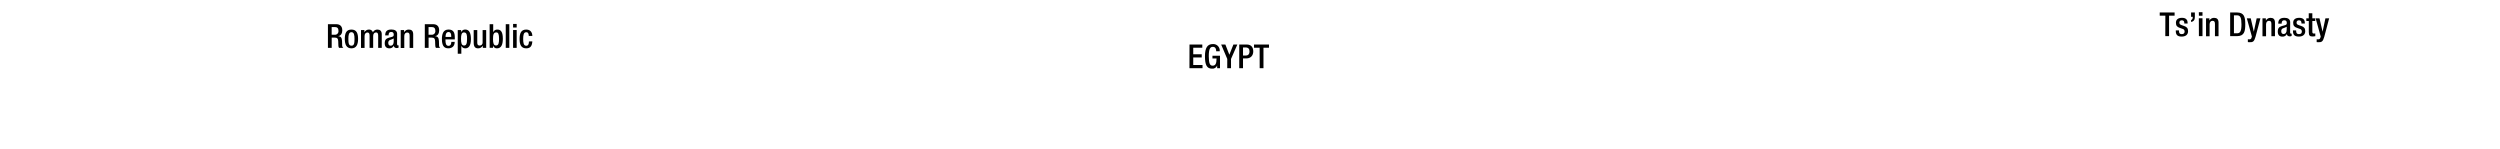
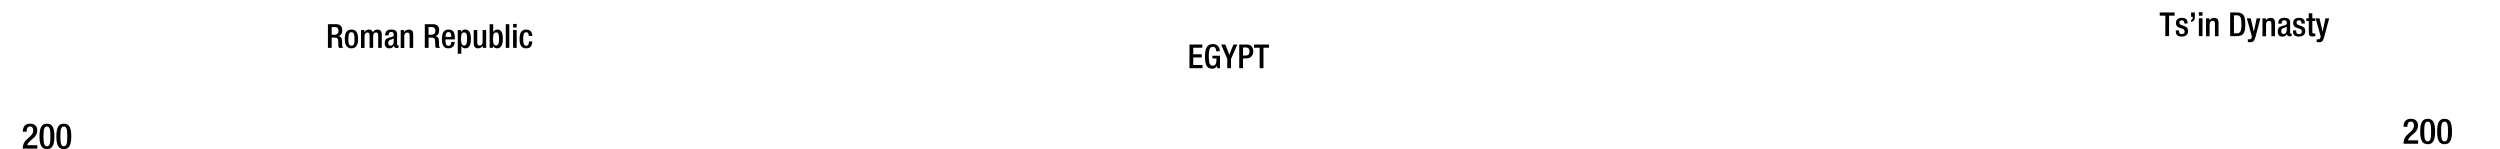
- <svg xmlns="http://www.w3.org/2000/svg" id="Text" viewBox="0 0 1847.91 110">
-   <g id="Romans">
-     <path d="M242.39,17.88h6.17c2.45,0,4.44,1.25,4.44,4.51,0,2.26-1,4-2.92,4.29v.05c1.76.17,2.65,1.13,2.74,3.58,0,1.15,0,2.5.1,3.55a1.92,1.92,0,0,0,.84,1.52h-3.17a3,3,0,0,1-.46-1.54c0-.52-.07-1.06-.07-1.57s0-1.1-.05-1.74c-.08-1.91-.67-2.74-2.55-2.74h-2.28v7.59h-2.79Zm5,7.8a2.58,2.58,0,0,0,2.79-2.85c0-1.86-.78-2.84-2.64-2.84h-2.38v5.69Z" />
-     <path d="M254.86,28.79c0-4.12,1.07-6.94,4.9-6.94s4.92,2.82,4.92,6.94-1.27,6.94-4.92,6.94S254.86,32.91,254.86,28.79Zm4.9,5c1.93,0,2.28-1.61,2.28-5,0-2.92-.35-5-2.28-5s-2.26,2.05-2.26,5C257.5,32.15,257.87,33.76,259.76,33.76Z" />
-     <path d="M266.84,22.2h2.5v1.54h.07a3.7,3.7,0,0,1,3.16-1.89,2.86,2.86,0,0,1,3.06,2,3.61,3.61,0,0,1,3.34-2c1.86,0,3.21,1,3.21,3.51v10h-2.65v-9c0-1.74-.51-2.38-1.59-2.38s-2.11.84-2.11,2.58v8.84h-2.65v-9c0-1.74-.51-2.38-1.61-2.38s-2.09.86-2.09,2.58v8.84h-2.64Z" />
-     <path d="M293.49,32.64c0,.49.3.93.69.93a1.18,1.18,0,0,0,.44-.07v1.71a2.83,2.83,0,0,1-1.3.32c-1.17,0-2.15-.47-2.23-1.74h0a3.4,3.4,0,0,1-3.28,1.94c-2.13,0-3.43-1.16-3.43-3.71,0-2.94,1.3-3.55,3.06-4.14l2.06-.56c1-.27,1.54-.54,1.54-1.69s-.41-2-1.81-2c-1.76,0-2,1.25-2,2.52h-2.5c0-2.82,1.15-4.34,4.63-4.34,2.33,0,4.19.91,4.19,3.24ZM291,28.42a20,20,0,0,1-2.94,1.23A2.16,2.16,0,0,0,287,31.78c0,1.1.53,2,1.64,2,1.59,0,2.37-1.17,2.37-3.13Z" />
-     <path d="M296.19,22.2h2.5v1.54h.07a3.79,3.79,0,0,1,3.38-1.89c2,0,3.28.91,3.28,3.58v10h-2.64v-9c0-1.76-.47-2.38-1.84-2.38-1.08,0-2.11.81-2.11,2.58v8.84h-2.64Z" />
-     <path d="M314,17.88h6.18c2.45,0,4.43,1.25,4.43,4.51,0,2.26-1,4-2.91,4.29v.05c1.76.17,2.64,1.13,2.74,3.58,0,1.15,0,2.5.1,3.55a1.89,1.89,0,0,0,.83,1.52h-3.16a2.93,2.93,0,0,1-.46-1.54c0-.52-.08-1.06-.08-1.57s0-1.1-.05-1.74c-.07-1.91-.66-2.74-2.55-2.74h-2.27v7.59H314Zm5,7.8a2.58,2.58,0,0,0,2.79-2.85c0-1.86-.78-2.84-2.65-2.84h-2.37v5.69Z" />
-     <path d="M329.29,29.13v.76c0,1.77.22,4,2.2,4s2.11-2.13,2.11-2.94h2.5c0,3-1.77,4.76-4.63,4.76-2.16,0-4.83-.64-4.83-6.74,0-3.46.76-7.14,4.88-7.14,3.67,0,4.65,2.23,4.65,5.89v1.39Zm4.24-1.81v-.71c0-1.67-.54-2.94-2-2.94-1.67,0-2.2,1.66-2.2,3.38v.27Z" />
-     <path d="M344,35.73a3,3,0,0,1-3-1.89H341V39.7h-2.65V22.2h2.5v1.62h0a3.11,3.11,0,0,1,3-2c3,0,4.24,2.58,4.24,7.11C348.1,34.5,345.87,35.73,344,35.73Zm-1-11.77c-1.81,0-2.23,1.84-2.23,4.68,0,3.16.39,5,2.25,5,1.5,0,2.21-1.13,2.21-4.78C345.31,25.85,344.94,24,343.08,24Z" />
-     <path d="M356.87,33.84h-.07a3.79,3.79,0,0,1-3.38,1.89c-2,0-3.29-.91-3.29-4.32V22.2h2.65v9.46c0,1.47.64,2,1.79,2a2.06,2.06,0,0,0,2.16-2.21V22.2h2.64V35.38h-2.5Z" />
-     <path d="M361.92,17.88h2.64v5.86h.05a3.06,3.06,0,0,1,3-1.89c2,0,4.07.91,4.07,6.77,0,4.53-1.25,7.11-4.31,7.11a2.82,2.82,0,0,1-2.89-2h-.05v1.62h-2.5Zm4.73,15.74c1.86,0,2.23-1.89,2.23-4.88,0-3.55-.57-4.78-2.06-4.78-2.06,0-2.4,1.82-2.4,5C364.42,31.78,364.83,33.62,366.65,33.62Z" />
-     <path d="M373.83,17.88h2.64v17.5h-2.64Z" />
-     <path d="M379.26,17.69h2.65v2.65h-2.65Zm0,4.51h2.65V35.38h-2.65Z" />
-     <path d="M393.48,30.58c-.2,3.16-1.23,5.15-4.51,5.15-3.83,0-4.91-2.82-4.91-6.94s1.08-6.94,4.91-6.94,4.53,3.12,4.53,4.73h-2.65c0-1.22-.32-2.84-1.88-2.76-1.89,0-2.26,2.05-2.26,5s.37,5,2.26,5c1.47,0,2-1.2,2-3.18Z" />
+ <svg xmlns="http://www.w3.org/2000/svg" viewBox="0 0 1847.91 110">
+   <g id="Text">
+     <g id="Romans">
+       <path d="M242.39,17.88h6.17c2.45,0,4.44,1.25,4.44,4.51,0,2.26-1,4-2.92,4.29v.05c1.76.17,2.65,1.13,2.74,3.58,0,1.15,0,2.5.1,3.55a1.92,1.92,0,0,0,.84,1.52h-3.17a3,3,0,0,1-.46-1.54c0-.52-.07-1.06-.07-1.57s0-1.1-.05-1.74c-.08-1.91-.67-2.74-2.55-2.74h-2.28v7.59h-2.79Zm5,7.8a2.58,2.58,0,0,0,2.79-2.85c0-1.86-.78-2.84-2.64-2.84h-2.38v5.69Z" />
+       <path d="M254.86,28.79c0-4.12,1.07-6.94,4.9-6.94s4.92,2.82,4.92,6.94-1.27,6.94-4.92,6.94S254.86,32.91,254.86,28.79Zm4.9,5c1.93,0,2.28-1.61,2.28-5,0-2.92-.35-5-2.28-5s-2.26,2.05-2.26,5C257.5,32.15,257.87,33.76,259.76,33.76Z" />
+       <path d="M266.84,22.2h2.5v1.54h.07a3.7,3.7,0,0,1,3.16-1.89,2.86,2.86,0,0,1,3.06,2,3.61,3.61,0,0,1,3.34-2c1.86,0,3.21,1,3.21,3.51v10h-2.65v-9c0-1.74-.51-2.38-1.59-2.38s-2.11.84-2.11,2.58v8.84h-2.65v-9c0-1.74-.51-2.38-1.61-2.38s-2.09.86-2.09,2.58v8.84h-2.64Z" />
+       <path d="M293.49,32.64c0,.49.3.93.69.93a1.18,1.18,0,0,0,.44-.07v1.71a2.83,2.83,0,0,1-1.3.32c-1.17,0-2.15-.47-2.23-1.74h0a3.4,3.4,0,0,1-3.28,1.94c-2.13,0-3.43-1.16-3.43-3.71,0-2.94,1.3-3.55,3.06-4.14l2.06-.56c1-.27,1.54-.54,1.54-1.69s-.41-2-1.81-2c-1.76,0-2,1.25-2,2.52h-2.5c0-2.82,1.15-4.34,4.63-4.34,2.33,0,4.19.91,4.19,3.24ZM291,28.42a20,20,0,0,1-2.94,1.23A2.16,2.16,0,0,0,287,31.78c0,1.1.53,2,1.64,2,1.59,0,2.37-1.17,2.37-3.13Z" />
+       <path d="M296.19,22.2h2.5v1.54h.07a3.79,3.79,0,0,1,3.38-1.89c2,0,3.28.91,3.28,3.58v10h-2.64v-9c0-1.76-.47-2.38-1.84-2.38-1.08,0-2.11.81-2.11,2.58v8.84h-2.64Z" />
+       <path d="M314,17.88h6.18c2.45,0,4.43,1.25,4.43,4.51,0,2.26-1,4-2.91,4.29v.05c1.76.17,2.64,1.13,2.74,3.58,0,1.15,0,2.5.1,3.55a1.89,1.89,0,0,0,.83,1.52h-3.16a2.93,2.93,0,0,1-.46-1.54c0-.52-.08-1.06-.08-1.57s0-1.1-.05-1.74c-.07-1.91-.66-2.74-2.55-2.74h-2.27v7.59H314Zm5,7.8a2.58,2.58,0,0,0,2.79-2.85c0-1.86-.78-2.84-2.65-2.84h-2.37v5.69Z" />
+       <path d="M329.29,29.13v.76c0,1.77.22,4,2.2,4s2.11-2.13,2.11-2.94h2.5c0,3-1.77,4.76-4.63,4.76-2.16,0-4.83-.64-4.83-6.74,0-3.46.76-7.14,4.88-7.14,3.67,0,4.65,2.23,4.65,5.89v1.39Zm4.24-1.81v-.71c0-1.67-.54-2.94-2-2.94-1.67,0-2.2,1.66-2.2,3.38v.27Z" />
+       <path d="M344,35.73a3,3,0,0,1-3-1.89H341V39.7h-2.65V22.2h2.5v1.62h0a3.11,3.11,0,0,1,3-2c3,0,4.24,2.58,4.24,7.11C348.1,34.5,345.87,35.73,344,35.73Zm-1-11.77c-1.81,0-2.23,1.84-2.23,4.68,0,3.16.39,5,2.25,5,1.5,0,2.21-1.13,2.21-4.78C345.31,25.85,344.94,24,343.08,24Z" />
+       <path d="M356.87,33.84h-.07a3.79,3.79,0,0,1-3.38,1.89c-2,0-3.29-.91-3.29-4.32V22.2h2.65v9.46c0,1.47.64,2,1.79,2a2.06,2.06,0,0,0,2.16-2.21V22.2h2.64V35.38h-2.5Z" />
+       <path d="M361.92,17.88h2.64v5.86h.05a3.06,3.06,0,0,1,3-1.89c2,0,4.07.91,4.07,6.77,0,4.53-1.25,7.11-4.31,7.11a2.82,2.82,0,0,1-2.89-2h-.05v1.62h-2.5Zm4.73,15.74c1.86,0,2.23-1.89,2.23-4.88,0-3.55-.57-4.78-2.06-4.78-2.06,0-2.4,1.82-2.4,5C364.42,31.78,364.83,33.62,366.65,33.62Z" />
+       <path d="M373.83,17.88h2.64v17.5h-2.64Z" />
+       <path d="M379.26,17.69h2.65v2.65h-2.65Zm0,4.51h2.65V35.38h-2.65Z" />
+       <path d="M393.48,30.58c-.2,3.16-1.23,5.15-4.51,5.15-3.83,0-4.91-2.82-4.91-6.94s1.08-6.94,4.91-6.94,4.53,3.12,4.53,4.73h-2.65c0-1.22-.32-2.84-1.88-2.76-1.89,0-2.26,2.05-2.26,5s.37,5,2.26,5c1.47,0,2-1.2,2-3.18Z" />
+     </g>
+     <g id="Egytians">
+       <path d="M879.24,32.91h9.46v2.35H882v4.86h6.27v2.35H882v5.59h6.86v2.35h-9.66Z" />
+       <path d="M899.68,48.37h0a3.63,3.63,0,0,1-3.83,2.38c-3.82,0-5.19-2.84-5.19-9.09s1.76-9.09,5.81-9.09a4.76,4.76,0,0,1,5.12,5v.31h-2.65v-.41c0-1.3-.54-2.85-2.45-2.85s-3,1.33-3,6.92.93,7,2.82,7c2.13,0,2.92-1.52,2.92-5.34H896.2V41.19h5.58v9.22h-2.1Z" />
+       <path d="M907.15,43.57l-4.51-10.66h3.11l2.94,7.55,3-7.55h2.91l-4.68,10.66v6.84h-2.79Z" />
+       <path d="M916,32.91h5.53c3.36,0,4.83,2.11,4.83,5.1s-1.86,5.17-5.12,5.17h-2.45v7.23H916Zm2.79,8.16h2c1.49,0,2.79-.78,2.79-3,0-1.89-.76-3-3-3h-1.79Z" />
+       <path d="M931.08,35.26h-4.16V32.91H938v2.35h-4.09V50.41h-2.8Z" />
+     </g>
+     <g id="Chinese">
+       <path d="M1600.56,11.58h-4.17V9.22h11v2.36h-4.09V26.72h-2.79Z" />
+       <path d="M1614.55,17.39V17c0-1-.37-2-1.74-2-1.06,0-1.89.46-1.89,1.71,0,1.06.47,1.45,1.86,1.94l1.69.59c2,.66,2.87,1.71,2.87,3.8,0,2.81-2.08,4-4.73,4-3.33,0-4.34-1.54-4.34-4.09v-.49h2.36v.42c0,1.54.51,2.35,2,2.35s2.16-.73,2.16-1.93a1.91,1.91,0,0,0-1.45-1.94l-2.15-.76c-2-.66-2.82-1.69-2.82-3.8,0-2.47,1.76-3.63,4.51-3.63,3.36,0,4.12,2,4.12,3.61v.59Z" />
+       <path d="M1619.57,9.22h2.79v3.24c0,2-.63,3.36-2.79,3.77V14.81c.76-.19,1.22-.9,1.22-2v-.37h-1.22Z" />
+       <path d="M1625.3,9H1628v2.65h-2.65Zm0,4.51H1628V26.72h-2.65Z" />
+       <path d="M1630.62,13.54h2.5v1.54h.07a3.79,3.79,0,0,1,3.38-1.89c2,0,3.29.91,3.29,3.58v10h-2.65v-9c0-1.76-.47-2.38-1.84-2.38-1.08,0-2.11.81-2.11,2.58v8.84h-2.64Z" />
+       <path d="M1648.45,9.22h5c5.49,0,6.17,3.58,6.17,8.75s-.68,8.75-6.17,8.75h-5Zm2.8,15.39h2.3c2.3,0,3.26-1.51,3.26-6.64,0-4.92-.83-6.64-3.26-6.64h-2.3Z" />
+       <path d="M1663.67,13.54l2.28,9.9h0l2.1-9.9h2.77l-3.62,13.67c-1.06,3.6-1.87,4.09-4.61,4a4.76,4.76,0,0,1-1.06-.1V29a3.65,3.65,0,0,0,.86.09c.91,0,1.5-.17,1.79-1l.34-1.07-3.74-13.48Z" />
+       <path d="M1672.34,13.54h2.5v1.54h.07a3.81,3.81,0,0,1,3.39-1.89c2,0,3.28.91,3.28,3.58v10h-2.65v-9c0-1.76-.46-2.38-1.84-2.38-1.07,0-2.1.81-2.1,2.58v8.84h-2.65Z" />
+       <path d="M1692.77,24c0,.49.3.93.69.93a1,1,0,0,0,.44-.08v1.72a2.83,2.83,0,0,1-1.3.32c-1.17,0-2.15-.47-2.23-1.74h0a3.39,3.39,0,0,1-3.28,1.93c-2.13,0-3.43-1.15-3.43-3.7,0-2.94,1.3-3.55,3.06-4.14l2.06-.56c1-.27,1.55-.54,1.55-1.69s-.42-2-1.82-2c-1.76,0-2,1.25-2,2.52H1684c0-2.82,1.15-4.34,4.63-4.34,2.33,0,4.19.91,4.19,3.24Zm-2.49-4.22a20.62,20.62,0,0,1-3,1.23,2.18,2.18,0,0,0-1.07,2.13c0,1.1.54,2,1.64,2,1.59,0,2.38-1.17,2.38-3.13Z" />
+       <path d="M1701.15,17.39V17c0-1-.36-2-1.74-2-1.05,0-1.88.46-1.88,1.71,0,1.06.46,1.45,1.86,1.94l1.69.59c2,.66,2.87,1.71,2.87,3.8,0,2.81-2.09,4-4.73,4-3.34,0-4.34-1.54-4.34-4.09v-.49h2.35v.42c0,1.54.52,2.35,2.06,2.35s2.16-.73,2.16-1.93a1.91,1.91,0,0,0-1.45-1.94l-2.15-.76c-2-.66-2.82-1.69-2.82-3.8,0-2.47,1.76-3.63,4.51-3.63,3.35,0,4.11,2,4.11,3.61v.59Z" />
+       <path d="M1704.73,13.54h1.81V9.79h2.65v3.75h2.16v2h-2.16v7.86c0,1.06.29,1.4,1.2,1.4a5.1,5.1,0,0,0,1-.07v2a8.58,8.58,0,0,1-2.14.22c-1.76,0-2.67-.52-2.67-3.19V15.5h-1.81Z" />
+       <path d="M1714.48,13.54l2.28,9.9h0l2.11-9.9h2.76l-3.62,13.67c-1.06,3.6-1.86,4.09-4.61,4a4.67,4.67,0,0,1-1-.1V29a3.54,3.54,0,0,0,.86.09c.9,0,1.49-.17,1.78-1l.35-1.07-3.75-13.48Z" />
+     </g>
  </g>
-   <g id="Egytians">
-     <path d="M879.24,32.91h9.46v2.35H882v4.86h6.27v2.35H882v5.59h6.86v2.35h-9.66Z" />
-     <path d="M899.68,48.37h0a3.63,3.63,0,0,1-3.83,2.38c-3.82,0-5.19-2.84-5.19-9.09s1.76-9.09,5.81-9.09a4.76,4.76,0,0,1,5.12,5v.31h-2.65v-.41c0-1.3-.54-2.85-2.45-2.85s-3,1.33-3,6.92.93,7,2.82,7c2.13,0,2.92-1.52,2.92-5.34H896.2V41.19h5.58v9.22h-2.1Z" />
-     <path d="M907.15,43.57l-4.51-10.66h3.11l2.94,7.55,3-7.55h2.91l-4.68,10.66v6.84h-2.79Z" />
-     <path d="M916,32.91h5.53c3.36,0,4.83,2.11,4.83,5.1s-1.86,5.17-5.12,5.17h-2.45v7.23H916Zm2.79,8.16h2c1.49,0,2.79-.78,2.79-3,0-1.89-.76-3-3-3h-1.79Z" />
-     <path d="M931.08,35.26h-4.16V32.91H938v2.35h-4.09V50.41h-2.8Z" />
-   </g>
-   <g id="Chinese">
-     <path d="M1600.56,11.58h-4.17V9.22h11v2.36h-4.09V26.72h-2.79Z" />
-     <path d="M1614.55,17.39V17c0-1-.37-2-1.74-2-1.06,0-1.89.46-1.89,1.71,0,1.06.47,1.45,1.86,1.94l1.69.59c2,.66,2.87,1.71,2.87,3.8,0,2.81-2.08,4-4.73,4-3.33,0-4.34-1.54-4.34-4.09v-.49h2.36v.42c0,1.54.51,2.35,2,2.35s2.16-.73,2.16-1.93a1.91,1.91,0,0,0-1.45-1.94l-2.15-.76c-2-.66-2.82-1.69-2.82-3.8,0-2.47,1.76-3.63,4.51-3.63,3.36,0,4.12,2,4.12,3.61v.59Z" />
-     <path d="M1619.57,9.22h2.79v3.24c0,2-.63,3.36-2.79,3.77V14.81c.76-.19,1.22-.9,1.22-2v-.37h-1.22Z" />
-     <path d="M1625.3,9H1628v2.65h-2.65Zm0,4.51H1628V26.72h-2.65Z" />
-     <path d="M1630.62,13.54h2.5v1.54h.07a3.79,3.79,0,0,1,3.38-1.89c2,0,3.29.91,3.29,3.58v10h-2.65v-9c0-1.76-.47-2.38-1.84-2.38-1.08,0-2.11.81-2.11,2.58v8.84h-2.64Z" />
-     <path d="M1648.45,9.22h5c5.49,0,6.17,3.58,6.17,8.75s-.68,8.75-6.17,8.75h-5Zm2.8,15.39h2.3c2.3,0,3.26-1.51,3.26-6.64,0-4.92-.83-6.64-3.26-6.64h-2.3Z" />
-     <path d="M1663.67,13.54l2.28,9.9h0l2.1-9.9h2.77l-3.62,13.67c-1.06,3.6-1.87,4.09-4.61,4a4.76,4.76,0,0,1-1.06-.1V29a3.65,3.65,0,0,0,.86.09c.91,0,1.5-.17,1.79-1l.34-1.07-3.74-13.48Z" />
-     <path d="M1672.34,13.54h2.5v1.54h.07a3.81,3.81,0,0,1,3.39-1.89c2,0,3.28.91,3.28,3.58v10h-2.65v-9c0-1.76-.46-2.38-1.84-2.38-1.07,0-2.1.81-2.1,2.58v8.84h-2.65Z" />
-     <path d="M1692.77,24c0,.49.3.93.69.93a1,1,0,0,0,.44-.08v1.72a2.83,2.83,0,0,1-1.3.32c-1.17,0-2.15-.47-2.23-1.74h0a3.39,3.39,0,0,1-3.28,1.93c-2.13,0-3.43-1.15-3.43-3.7,0-2.94,1.3-3.55,3.06-4.14l2.06-.56c1-.27,1.55-.54,1.55-1.69s-.42-2-1.82-2c-1.76,0-2,1.25-2,2.52H1684c0-2.82,1.15-4.34,4.63-4.34,2.33,0,4.19.91,4.19,3.24Zm-2.49-4.22a20.62,20.62,0,0,1-3,1.23,2.18,2.18,0,0,0-1.07,2.13c0,1.1.54,2,1.64,2,1.59,0,2.38-1.17,2.38-3.13Z" />
-     <path d="M1701.15,17.39V17c0-1-.36-2-1.74-2-1.05,0-1.88.46-1.88,1.71,0,1.06.46,1.45,1.86,1.94l1.69.59c2,.66,2.87,1.71,2.87,3.8,0,2.81-2.09,4-4.73,4-3.34,0-4.34-1.54-4.34-4.09v-.49h2.35v.42c0,1.54.52,2.35,2.06,2.35s2.16-.73,2.16-1.93a1.91,1.91,0,0,0-1.45-1.94l-2.15-.76c-2-.66-2.82-1.69-2.82-3.8,0-2.47,1.76-3.63,4.51-3.63,3.35,0,4.11,2,4.11,3.61v.59Z" />
-     <path d="M1704.73,13.54h1.81V9.79h2.65v3.75h2.16v2h-2.16v7.86c0,1.06.29,1.4,1.2,1.4a5.1,5.1,0,0,0,1-.07v2a8.58,8.58,0,0,1-2.14.22c-1.76,0-2.67-.52-2.67-3.19V15.5h-1.81Z" />
-     <path d="M1714.48,13.54l2.28,9.9h0l2.11-9.9h2.76l-3.62,13.67c-1.06,3.6-1.86,4.09-4.61,4a4.67,4.67,0,0,1-1-.1V29a3.54,3.54,0,0,0,.86.09c.9,0,1.49-.17,1.78-1l.35-1.07-3.75-13.48Z" />
+   <g id="YEARS">
+     <g id="Right">
+       <path d="M1787.35,106.23h-10.76c0-8,7.72-7.83,7.72-13.55,0-1.53-.65-2.78-2.29-2.78-2.21,0-2.57,2-2.57,3.85h-2.81c0-3.64,1.51-5.93,5.43-5.93,3.75,0,5.2,2.24,5.2,4.92,0,6.11-6,6.47-7.38,11h7.46Z" />
+       <path d="M1794.45,87.82c3.53,0,5.51,2.21,5.51,9.39s-2,9.38-5.51,9.38-5.52-2.21-5.52-9.38S1790.91,87.82,1794.45,87.82Zm0,16.69c2,0,2.55-2,2.55-7.3s-.55-7.31-2.55-7.31-2.55,2-2.55,7.31S1792.45,104.51,1794.45,104.51Z" />
+       <path d="M1806.93,87.82c3.53,0,5.51,2.21,5.51,9.39s-2,9.38-5.51,9.38-5.51-2.21-5.51-9.38S1803.39,87.82,1806.93,87.82Zm0,16.69c2,0,2.55-2,2.55-7.3s-.55-7.31-2.55-7.31-2.55,2-2.55,7.31S1804.93,104.51,1806.93,104.51Z" />
+     </g>
+     <g id="Layer_34" data-name="Layer 34">
+       <path d="M27.6,109.83H16.84c0-8,7.72-7.83,7.72-13.55,0-1.53-.65-2.78-2.29-2.78-2.21,0-2.57,2-2.57,3.85H16.89c0-3.64,1.51-5.93,5.43-5.93,3.75,0,5.2,2.23,5.2,4.91,0,6.11-6,6.48-7.38,11H27.6Z" />
+       <path d="M34.7,91.42c3.53,0,5.51,2.21,5.51,9.39s-2,9.38-5.51,9.38-5.51-2.21-5.51-9.38S31.16,91.42,34.7,91.42Zm0,16.69c2,0,2.55-2,2.55-7.3S36.7,93.5,34.7,93.5s-2.55,2-2.55,7.31S32.7,108.11,34.7,108.11Z" />
+       <path d="M47.18,91.42c3.53,0,5.51,2.21,5.51,9.39s-2,9.38-5.51,9.38-5.51-2.21-5.51-9.38S43.64,91.42,47.18,91.42Zm0,16.69c2,0,2.55-2,2.55-7.3s-.55-7.31-2.55-7.31-2.55,2-2.55,7.31S45.18,108.11,47.18,108.11Z" />
+     </g>
  </g>
</svg>
